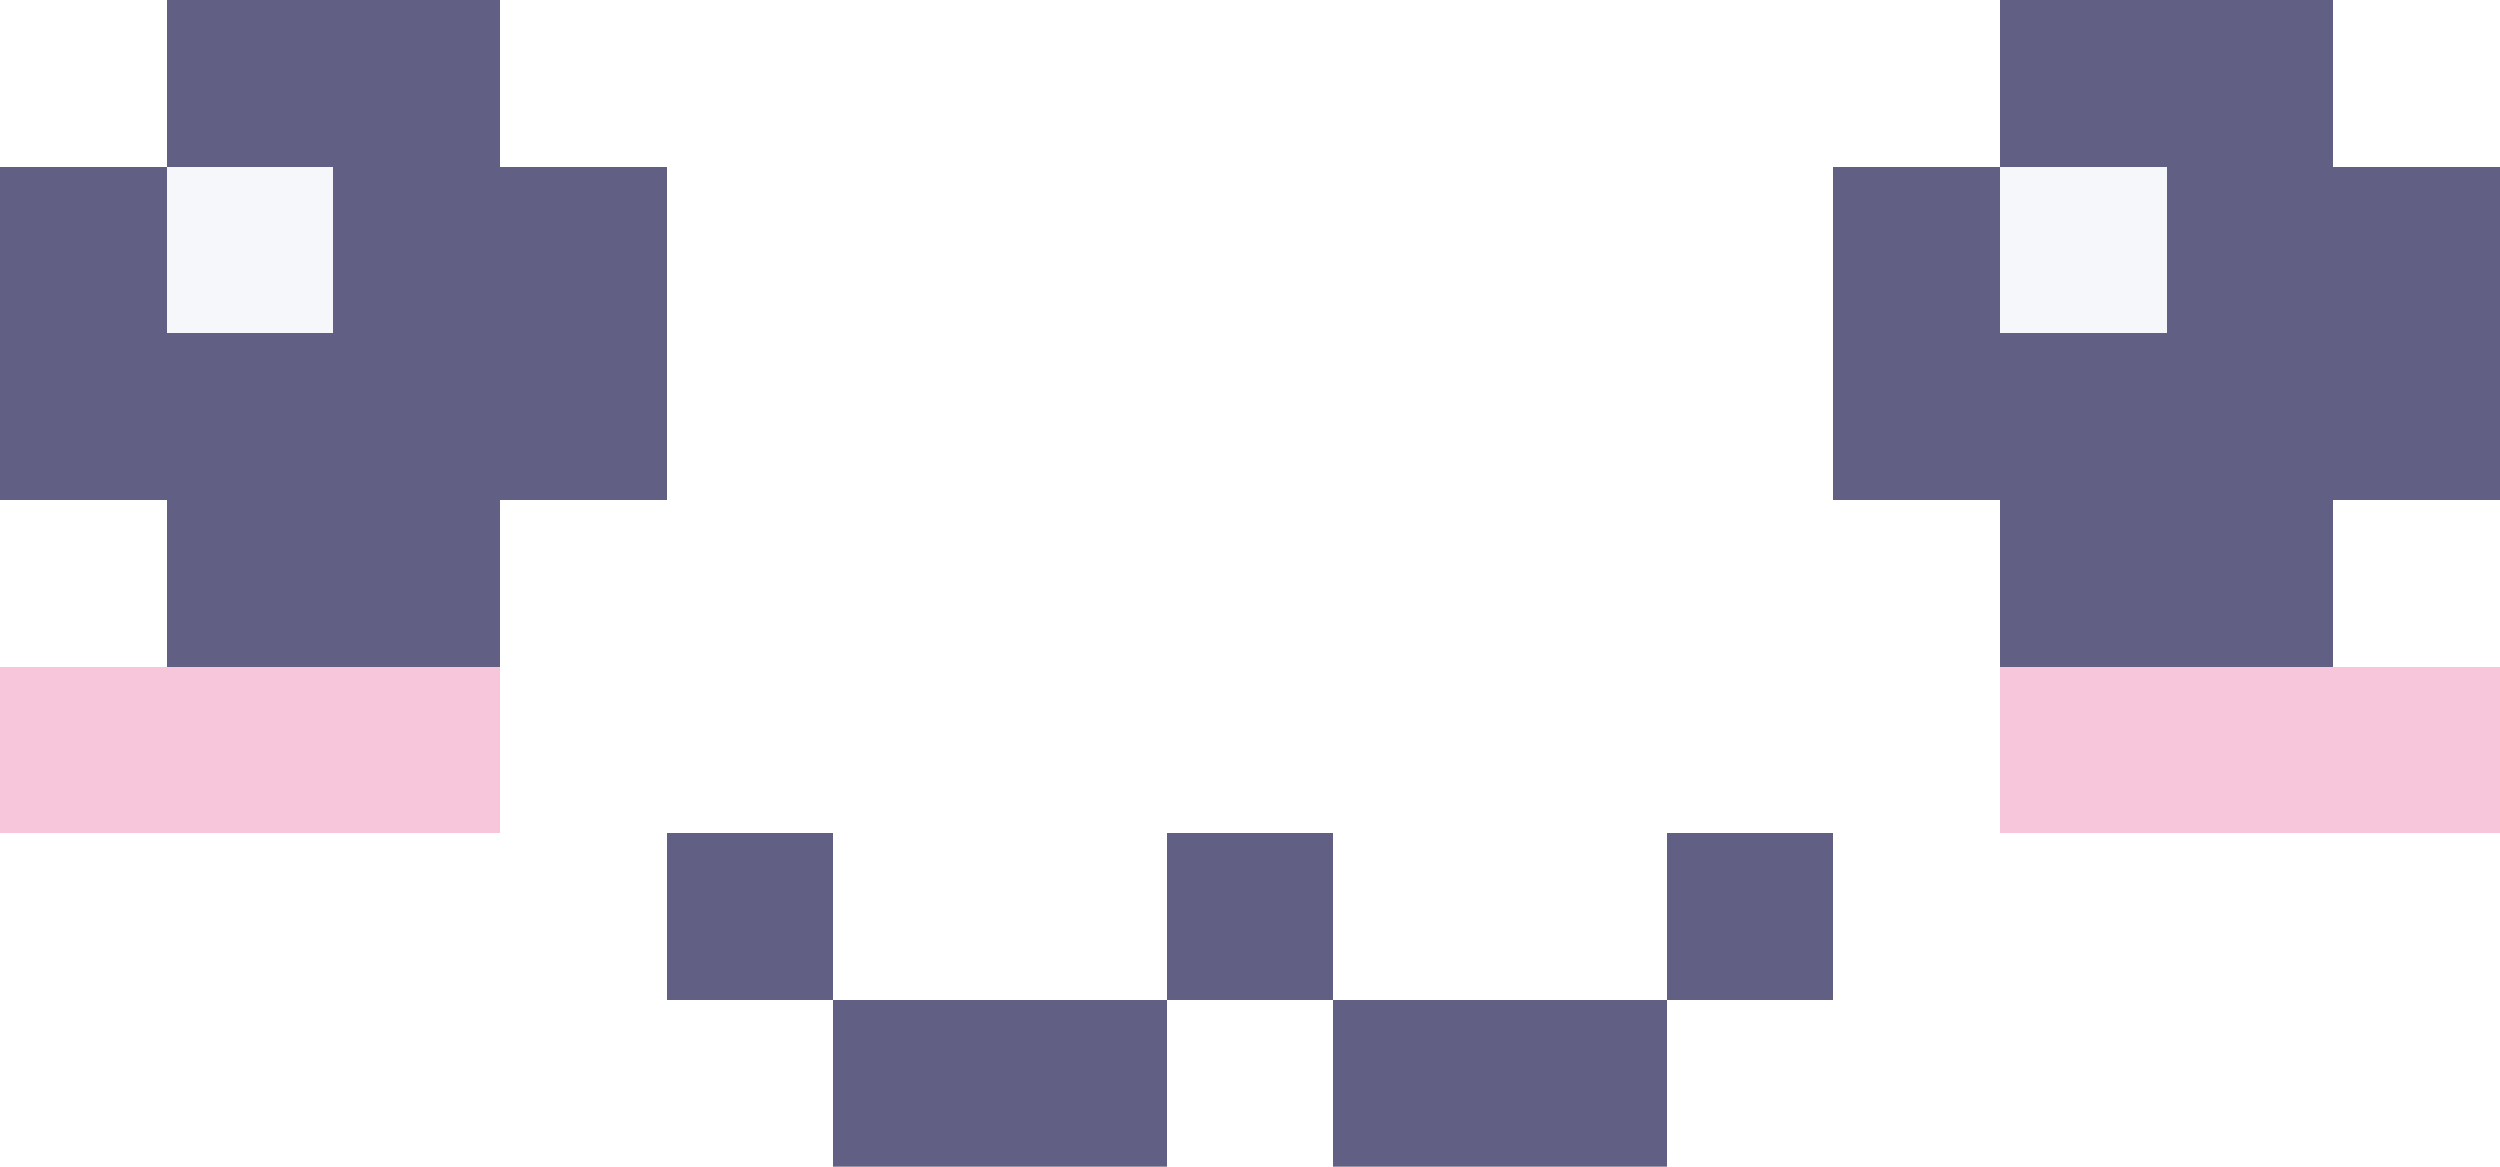
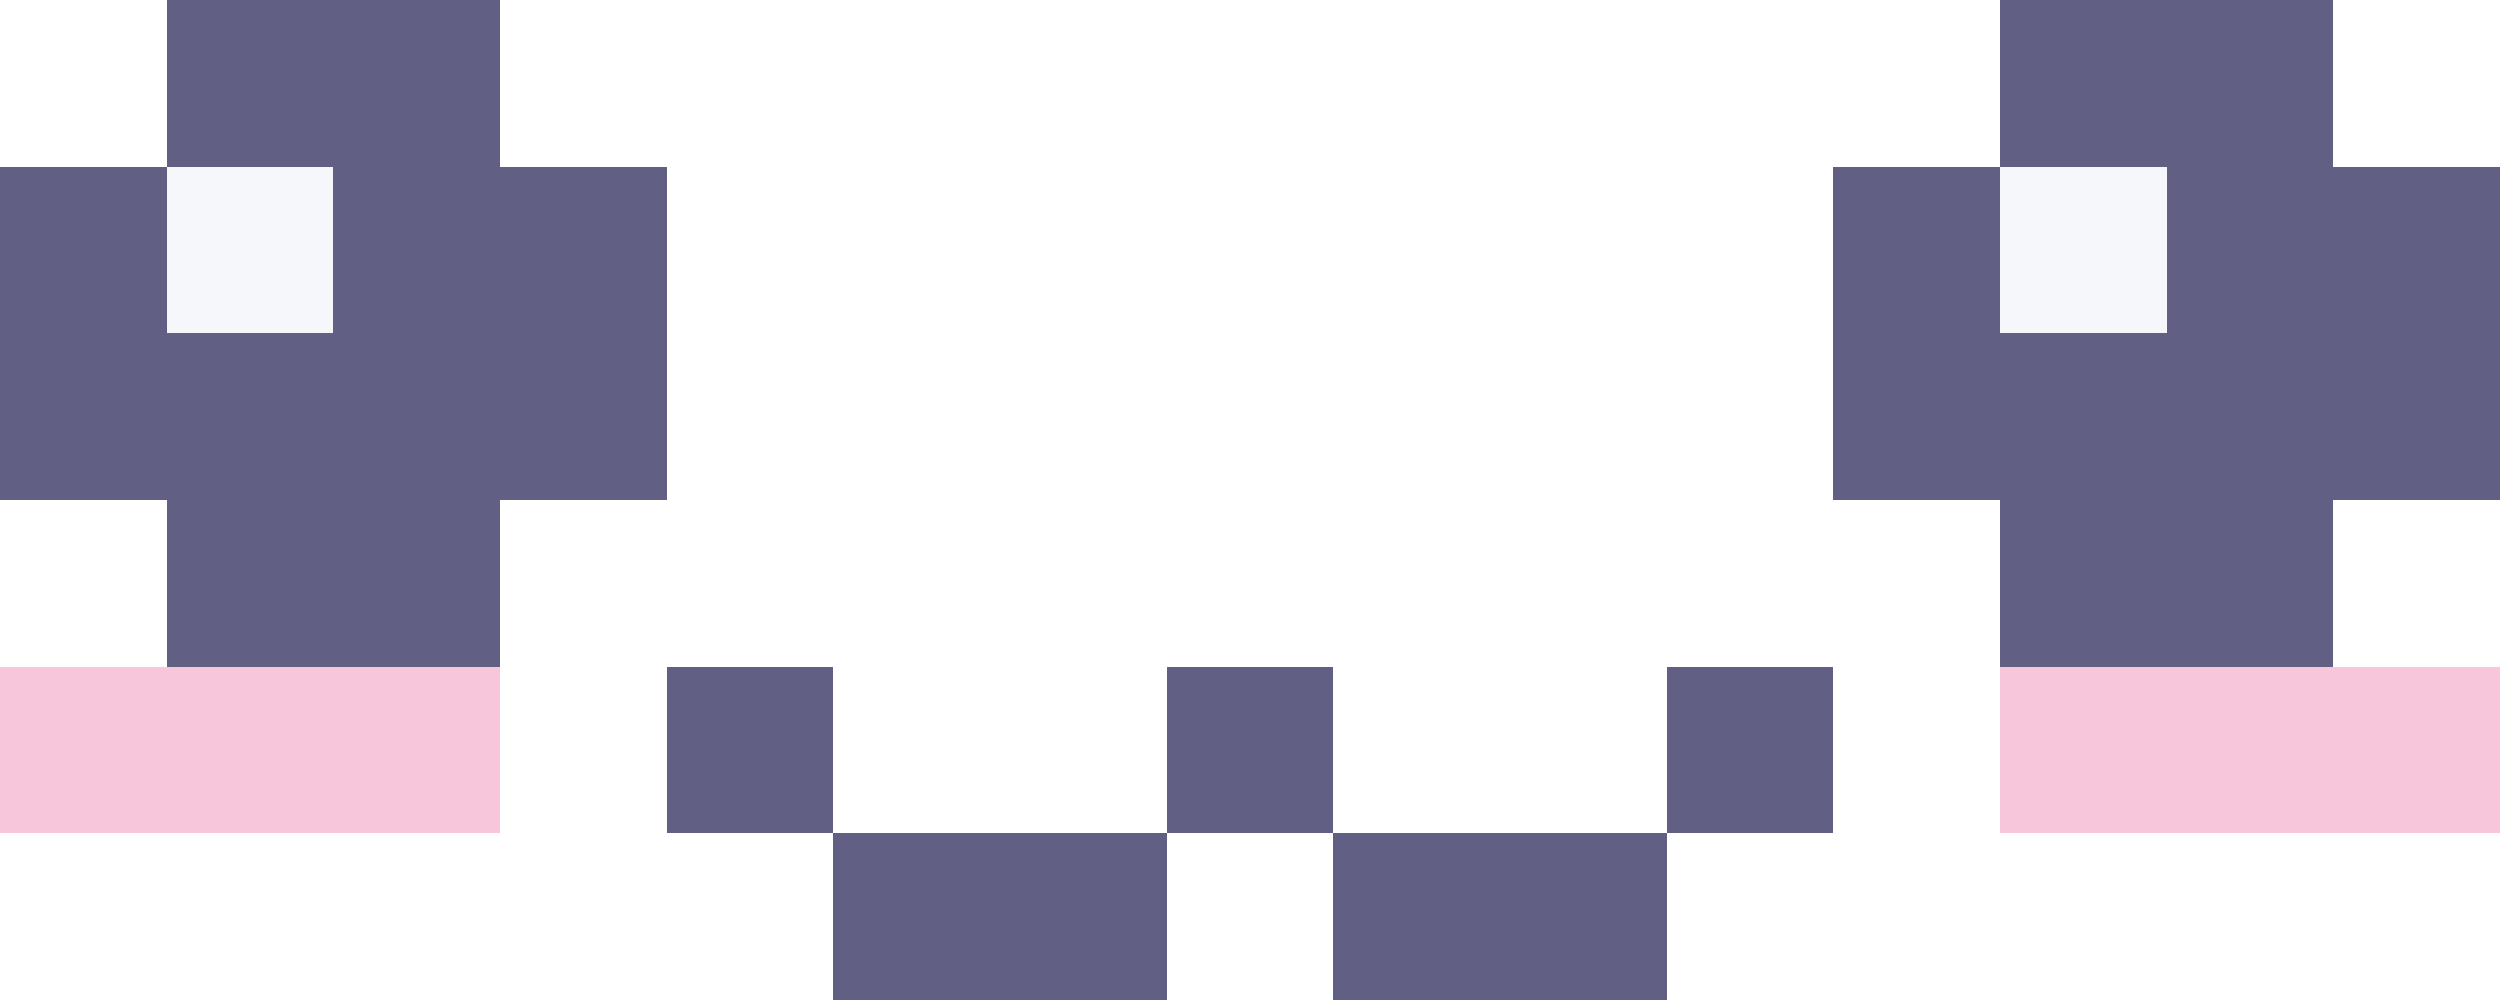
- <svg xmlns="http://www.w3.org/2000/svg" shape-rendering="crispEdges" stroke="none" preserveAspectRatio="xMidYMid slice" width="15" height="7" viewBox="0 0 15 7">
-   <path id="00ff845f61" fill="#615F84" d="M 1 0 L 2 0 L 2 1 L 1 1 Z M 2 0 L 3 0 L 3 1 L 2 1 Z M 12 0 L 13 0 L 13 1 L 12 1 Z M 13 0 L 14 0 L 14 1 L 13 1 Z M 0 1 L 1 1 L 1 2 L 0 2 Z M 2 1 L 3 1 L 3 2 L 2 2 Z M 3 1 L 4 1 L 4 2 L 3 2 Z M 11 1 L 12 1 L 12 2 L 11 2 Z M 13 1 L 14 1 L 14 2 L 13 2 Z M 14 1 L 15 1 L 15 2 L 14 2 Z M 0 2 L 1 2 L 1 3 L 0 3 Z M 1 2 L 2 2 L 2 3 L 1 3 Z M 2 2 L 3 2 L 3 3 L 2 3 Z M 3 2 L 4 2 L 4 3 L 3 3 Z M 11 2 L 12 2 L 12 3 L 11 3 Z M 12 2 L 13 2 L 13 3 L 12 3 Z M 13 2 L 14 2 L 14 3 L 13 3 Z M 14 2 L 15 2 L 15 3 L 14 3 Z M 1 3 L 2 3 L 2 4 L 1 4 Z M 2 3 L 3 3 L 3 4 L 2 4 Z M 12 3 L 13 3 L 13 4 L 12 4 Z M 13 3 L 14 3 L 14 4 L 13 4 Z M 4 5 L 5 5 L 5 6 L 4 6 Z M 7 5 L 8 5 L 8 6 L 7 6 Z M 10 5 L 11 5 L 11 6 L 10 6 Z M 5 6 L 6 6 L 6 7 L 5 7 Z M 6 6 L 7 6 L 7 7 L 6 7 Z M 8 6 L 9 6 L 9 7 L 8 7 Z M 9 6 L 10 6 L 10 7 L 9 7 Z" />
+ <svg xmlns="http://www.w3.org/2000/svg" shape-rendering="crispEdges" stroke="none" preserveAspectRatio="xMidYMid slice" width="15" height="6" viewBox="0 0 15 6">
+   <path id="00ff845f61" fill="#615F84" d="M 1 0 L 2 0 L 2 1 L 1 1 Z M 2 0 L 3 0 L 3 1 L 2 1 Z M 12 0 L 13 0 L 13 1 L 12 1 Z M 13 0 L 14 0 L 14 1 L 13 1 Z M 0 1 L 1 1 L 1 2 L 0 2 Z M 2 1 L 3 1 L 3 2 L 2 2 Z M 3 1 L 4 1 L 4 2 L 3 2 Z M 11 1 L 12 1 L 12 2 L 11 2 Z M 13 1 L 14 1 L 14 2 L 13 2 Z M 14 1 L 15 1 L 15 2 L 14 2 Z M 0 2 L 1 2 L 1 3 L 0 3 Z M 1 2 L 2 2 L 2 3 L 1 3 Z M 2 2 L 3 2 L 3 3 L 2 3 Z M 3 2 L 4 2 L 4 3 L 3 3 Z M 11 2 L 12 2 L 12 3 L 11 3 Z M 12 2 L 13 2 L 13 3 L 12 3 Z M 13 2 L 14 2 L 14 3 L 13 3 Z M 14 2 L 15 2 L 15 3 L 14 3 Z M 1 3 L 2 3 L 2 4 L 1 4 Z M 2 3 L 3 3 L 3 4 L 2 4 Z M 12 3 L 13 3 L 13 4 L 12 4 Z M 13 3 L 14 3 L 14 4 L 13 4 Z M 4 4 L 5 4 L 5 5 L 4 5 Z M 7 4 L 8 4 L 8 5 L 7 5 Z M 10 4 L 11 4 L 11 5 L 10 5 Z M 5 5 L 6 5 L 6 6 L 5 6 Z M 6 5 L 7 5 L 7 6 L 6 6 Z M 8 5 L 9 5 L 9 6 L 8 6 Z M 9 5 L 10 5 L 10 6 L 9 6 Z" />
  <path id="00fffaf7f5" fill="#F5F7FA" d="M 1 1 L 2 1 L 2 2 L 1 2 Z M 12 1 L 13 1 L 13 2 L 12 2 Z" />
  <path id="00ffdac6f8" fill="#F8C6DA" d="M 0 4 L 1 4 L 1 5 L 0 5 Z M 1 4 L 2 4 L 2 5 L 1 5 Z M 2 4 L 3 4 L 3 5 L 2 5 Z M 12 4 L 13 4 L 13 5 L 12 5 Z M 13 4 L 14 4 L 14 5 L 13 5 Z M 14 4 L 15 4 L 15 5 L 14 5 Z" />
</svg>
